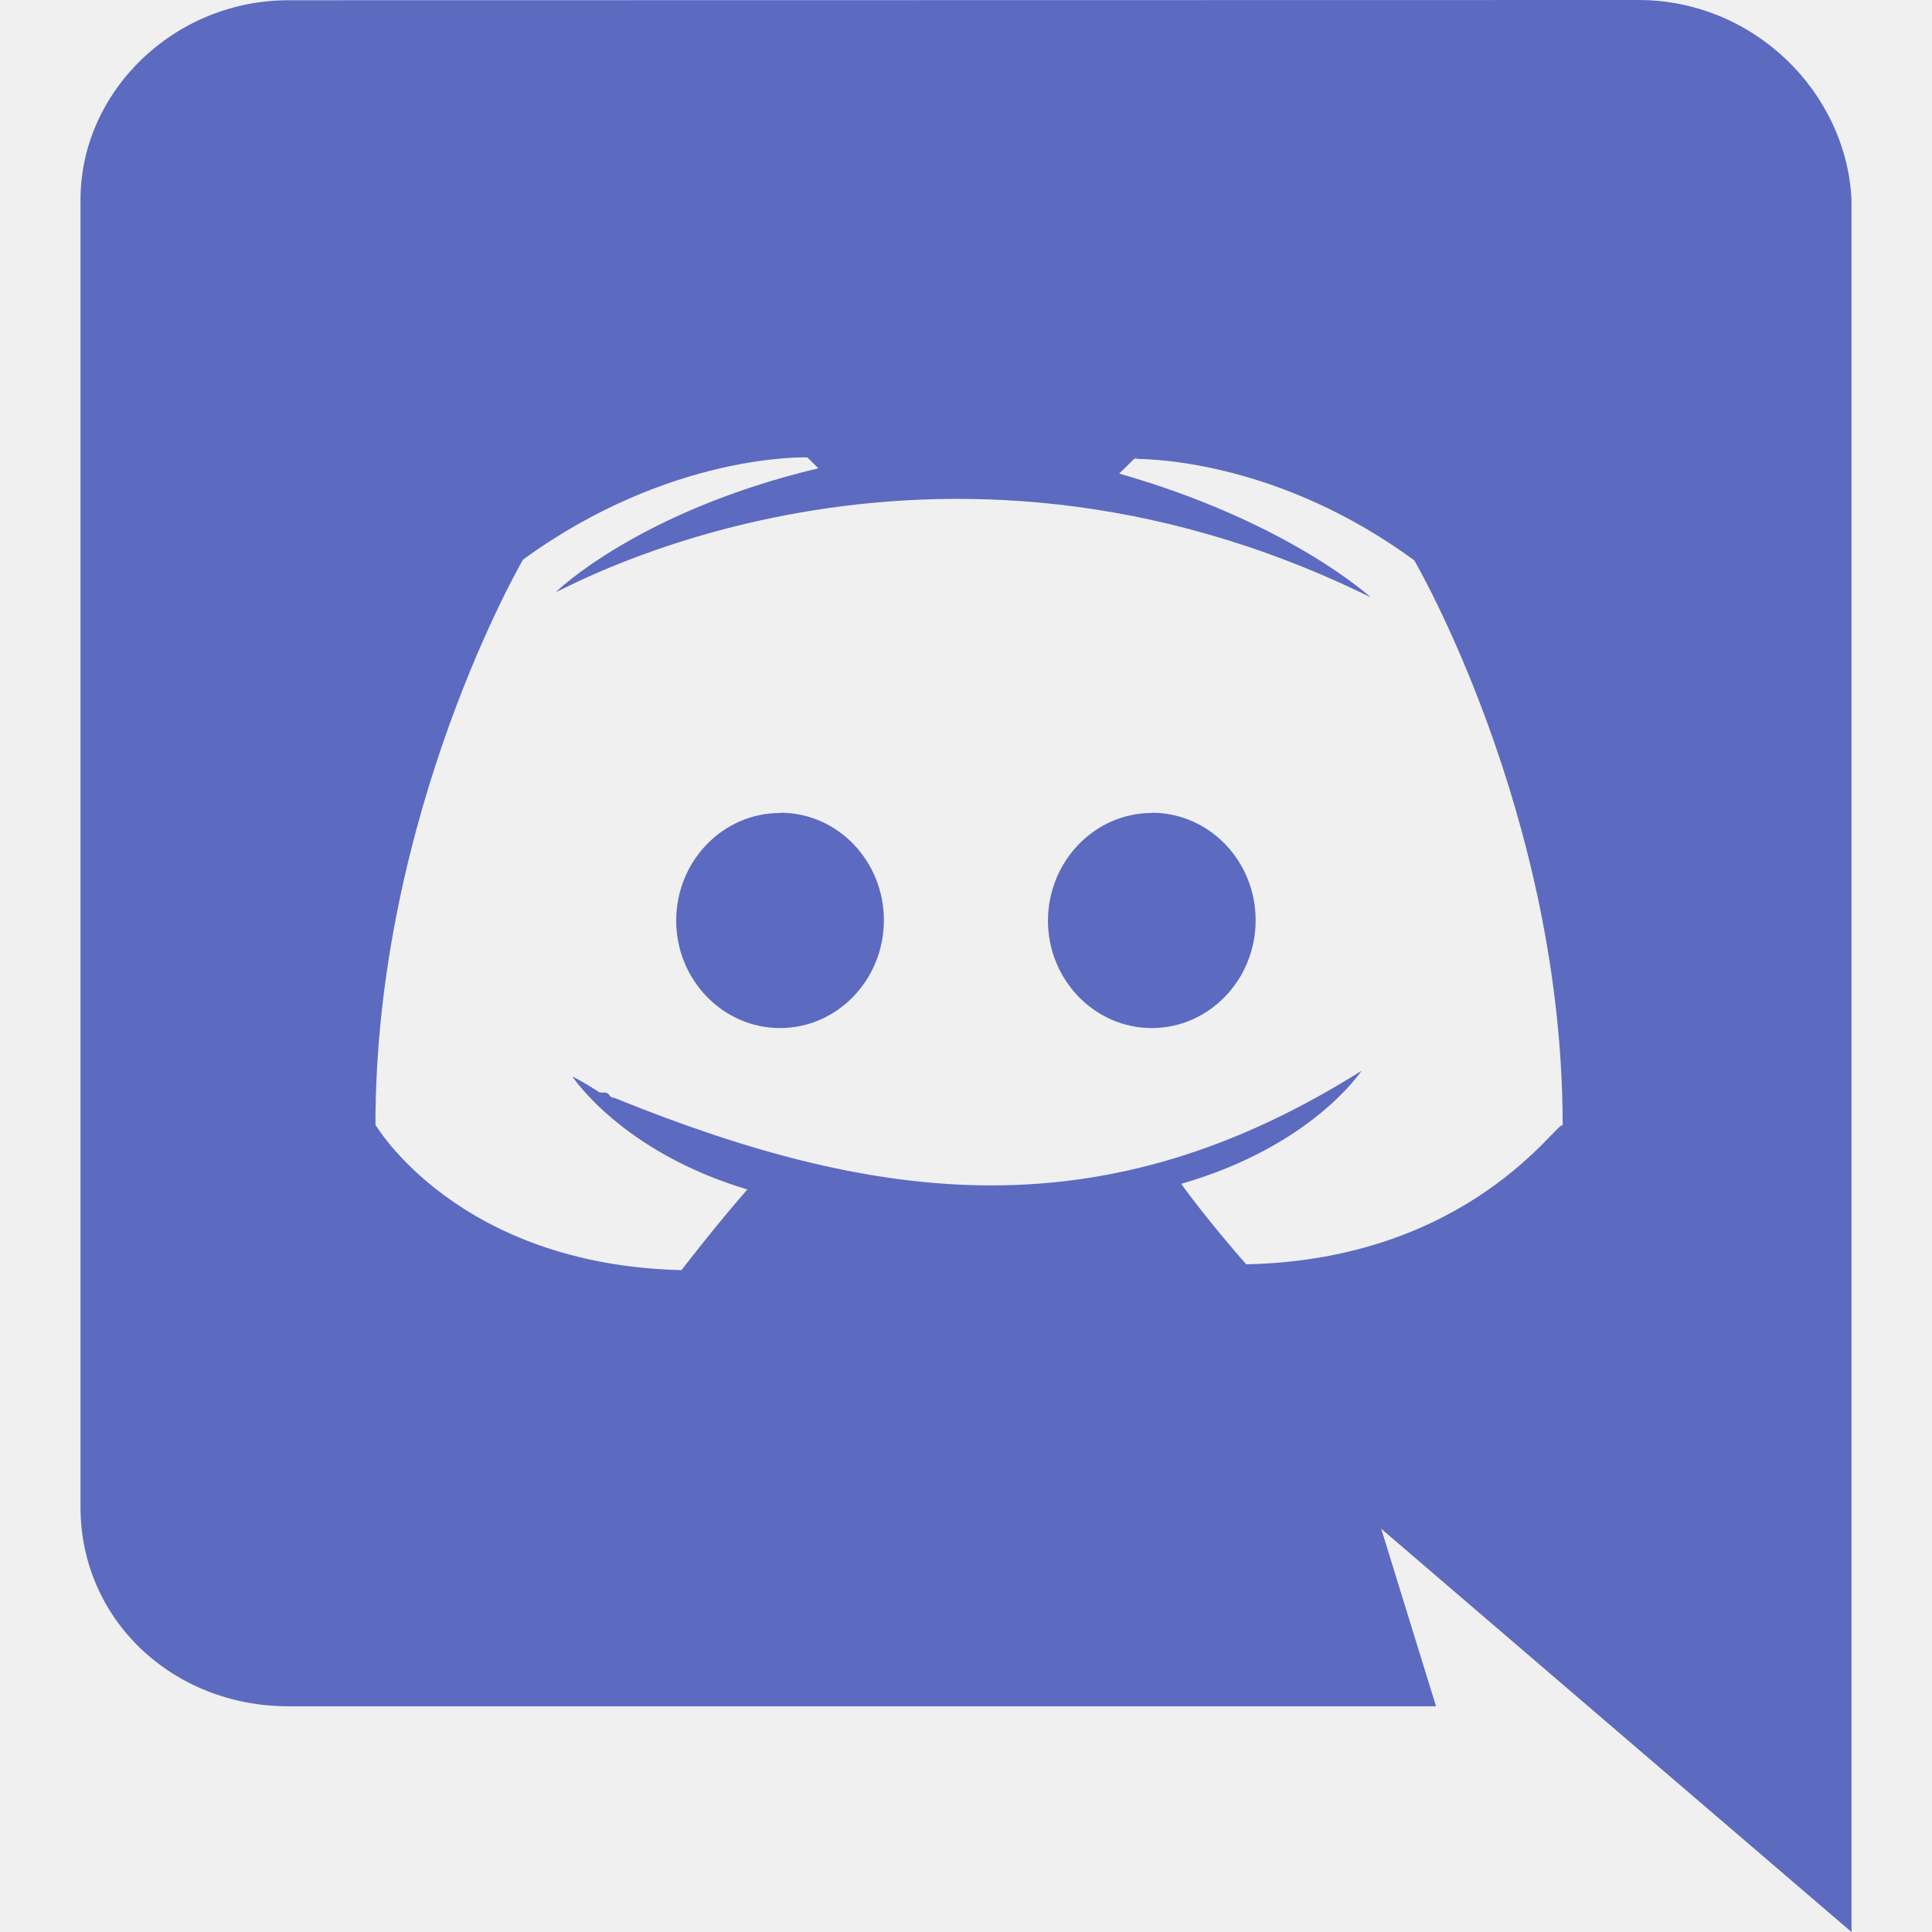
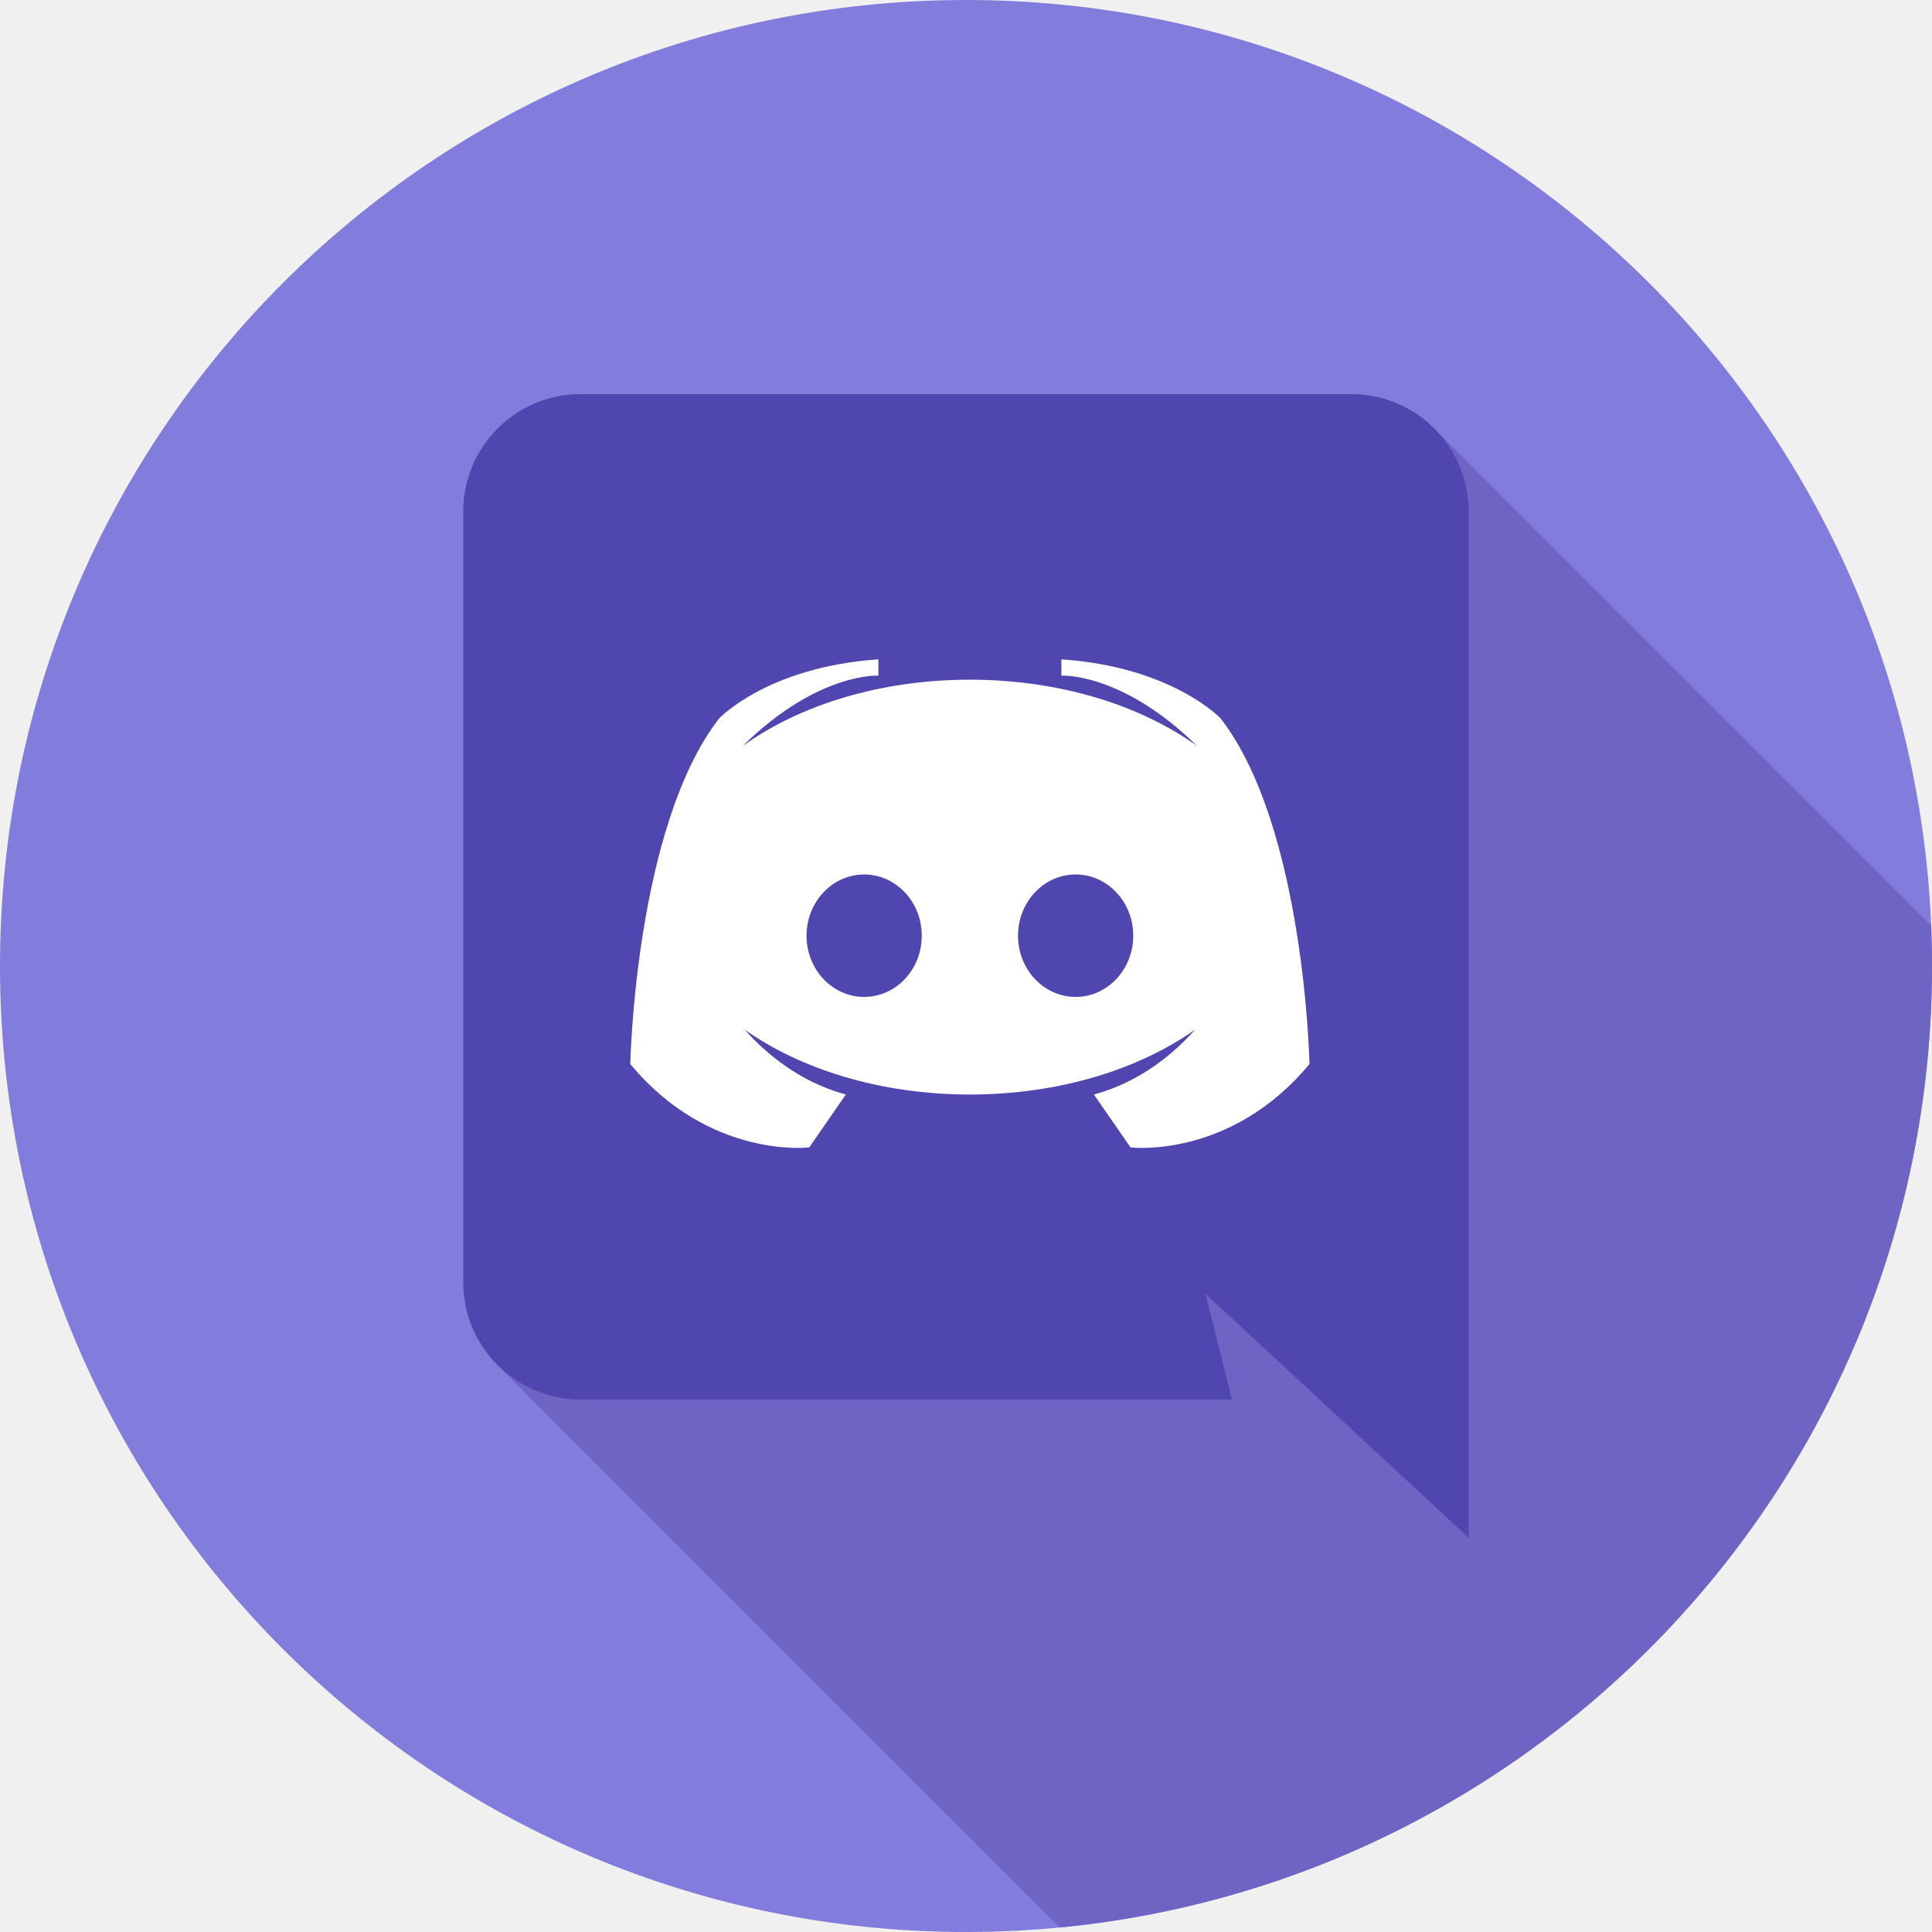
- <svg xmlns="http://www.w3.org/2000/svg" enable-background="new 0 0 24 24" height="512" viewBox="0 0 24 24" width="512">
-   <g fill="#5c6bc0">
-     <path d="m3.58 21.196h14.259l-.681-2.205c.101.088 5.842 5.009 5.842 5.009v-21.525c-.068-1.338-1.22-2.475-2.648-2.475l-16.767.003c-1.427 0-2.585 1.139-2.585 2.477v16.24c0 1.411 1.156 2.476 2.58 2.476zm10.548-15.513-.033.012.012-.012zm-7.631 1.269c1.833-1.334 3.532-1.27 3.532-1.27l.137.135c-2.243.535-3.26 1.537-3.26 1.537.104-.022 4.633-2.635 10.121.066 0 0-1.019-.937-3.124-1.537l.186-.183c.291.001 1.831.055 3.479 1.26 0 0 1.844 3.15 1.844 7.02-.061-.074-1.144 1.666-3.931 1.726 0 0-.472-.534-.808-1 1.63-.468 2.24-1.404 2.24-1.404-3.173 1.998-5.954 1.686-9.281.336-.031 0-.045-.014-.061-.03v-.006c-.016-.015-.03-.03-.061-.03h-.06c-.204-.134-.34-.2-.34-.2s.609.936 2.174 1.404c-.411.469-.818 1.002-.818 1.002-2.786-.066-3.802-1.806-3.802-1.806 0-3.876 1.833-7.02 1.833-7.02z" />
-     <path d="m14.308 12.771c.711 0 1.29-.6 1.29-1.34 0-.735-.576-1.335-1.29-1.335v.003c-.708 0-1.288.598-1.29 1.338 0 .734.579 1.334 1.29 1.334z" />
-     <path d="m9.69 12.771c.711 0 1.29-.6 1.29-1.34 0-.735-.575-1.335-1.286-1.335l-.004.003c-.711 0-1.29.598-1.29 1.338 0 .734.579 1.334 1.29 1.334z" />
-   </g>
+ <svg xmlns="http://www.w3.org/2000/svg" version="1.1" id="Capa_1" x="0px" y="0px" viewBox="0 0 512.007 512.007" style="enable-background:new 0 0 512.007 512.007;" xml:space="preserve">
+   <circle style="fill:#827DDC;" cx="256.003" cy="256.003" r="256.003" />
+   <path style="fill:#6E64C3;" d="M380.117,113.567c-5.628-5.629-13.404-9.112-21.994-9.112H153.877c-17.176,0-31.1,13.924-31.1,31.1  V339.8c0,8.586,3.479,16.36,9.106,21.987l0,0l149.006,149.006C410.592,498.278,512,388.987,512,256.001  c0-3.616-0.094-7.211-0.242-10.791L380.117,113.567z" />
+   <path style="fill:#5046AF;" d="M358.123,104.456H153.877c-17.176,0-31.1,13.924-31.1,31.1v204.246c0,17.176,13.924,31.1,31.1,31.1  h172.607l-7.006-28.023l69.743,64.669c0-7.558,0-264.62,0-271.99C389.222,118.38,375.298,104.456,358.123,104.456z" />
+   <path style="fill:#FFFFFF;" d="M323.46,190.367c0,0-12.896-13.653-42.177-15.629v4.311c0,0,16.06-0.933,35.94,18.636  c-15.006-10.796-36.413-17.559-60.191-17.559s-45.185,6.762-60.191,17.559c19.88-19.569,35.94-18.636,35.94-18.636v-4.311  c-29.281,1.976-42.177,15.629-42.177,15.629c-22.312,28.74-23.569,91.613-23.569,91.613c21.017,25.328,47.424,22.096,47.424,22.096  l9.7-14.011c-12.509-3.384-21.442-11.153-26.811-17.203c14.979,10.587,36.171,17.203,59.684,17.203s44.705-6.615,59.684-17.203  c-5.369,6.049-14.302,13.819-26.811,17.203l9.7,14.011c0,0,26.407,3.234,47.424-22.096  C347.031,281.979,345.773,219.107,323.46,190.367z M229.01,264.196c-8.433,0-15.269-7.263-15.269-16.224  c0-8.96,6.836-16.224,15.269-16.224c8.433,0,15.269,7.264,15.269,16.224S237.443,264.196,229.01,264.196z M285.056,264.196  c-8.433,0-15.269-7.263-15.269-16.224c0-8.96,6.836-16.224,15.269-16.224c8.433,0,15.269,7.264,15.269,16.224  S293.49,264.196,285.056,264.196z" />
+   <g>
+ </g>
+   <g>
+ </g>
+   <g>
+ </g>
+   <g>
+ </g>
+   <g>
+ </g>
+   <g>
+ </g>
+   <g>
+ </g>
+   <g>
+ </g>
+   <g>
+ </g>
+   <g>
+ </g>
+   <g>
+ </g>
+   <g>
+ </g>
+   <g>
+ </g>
+   <g>
+ </g>
+   <g>
+ </g>
</svg>
